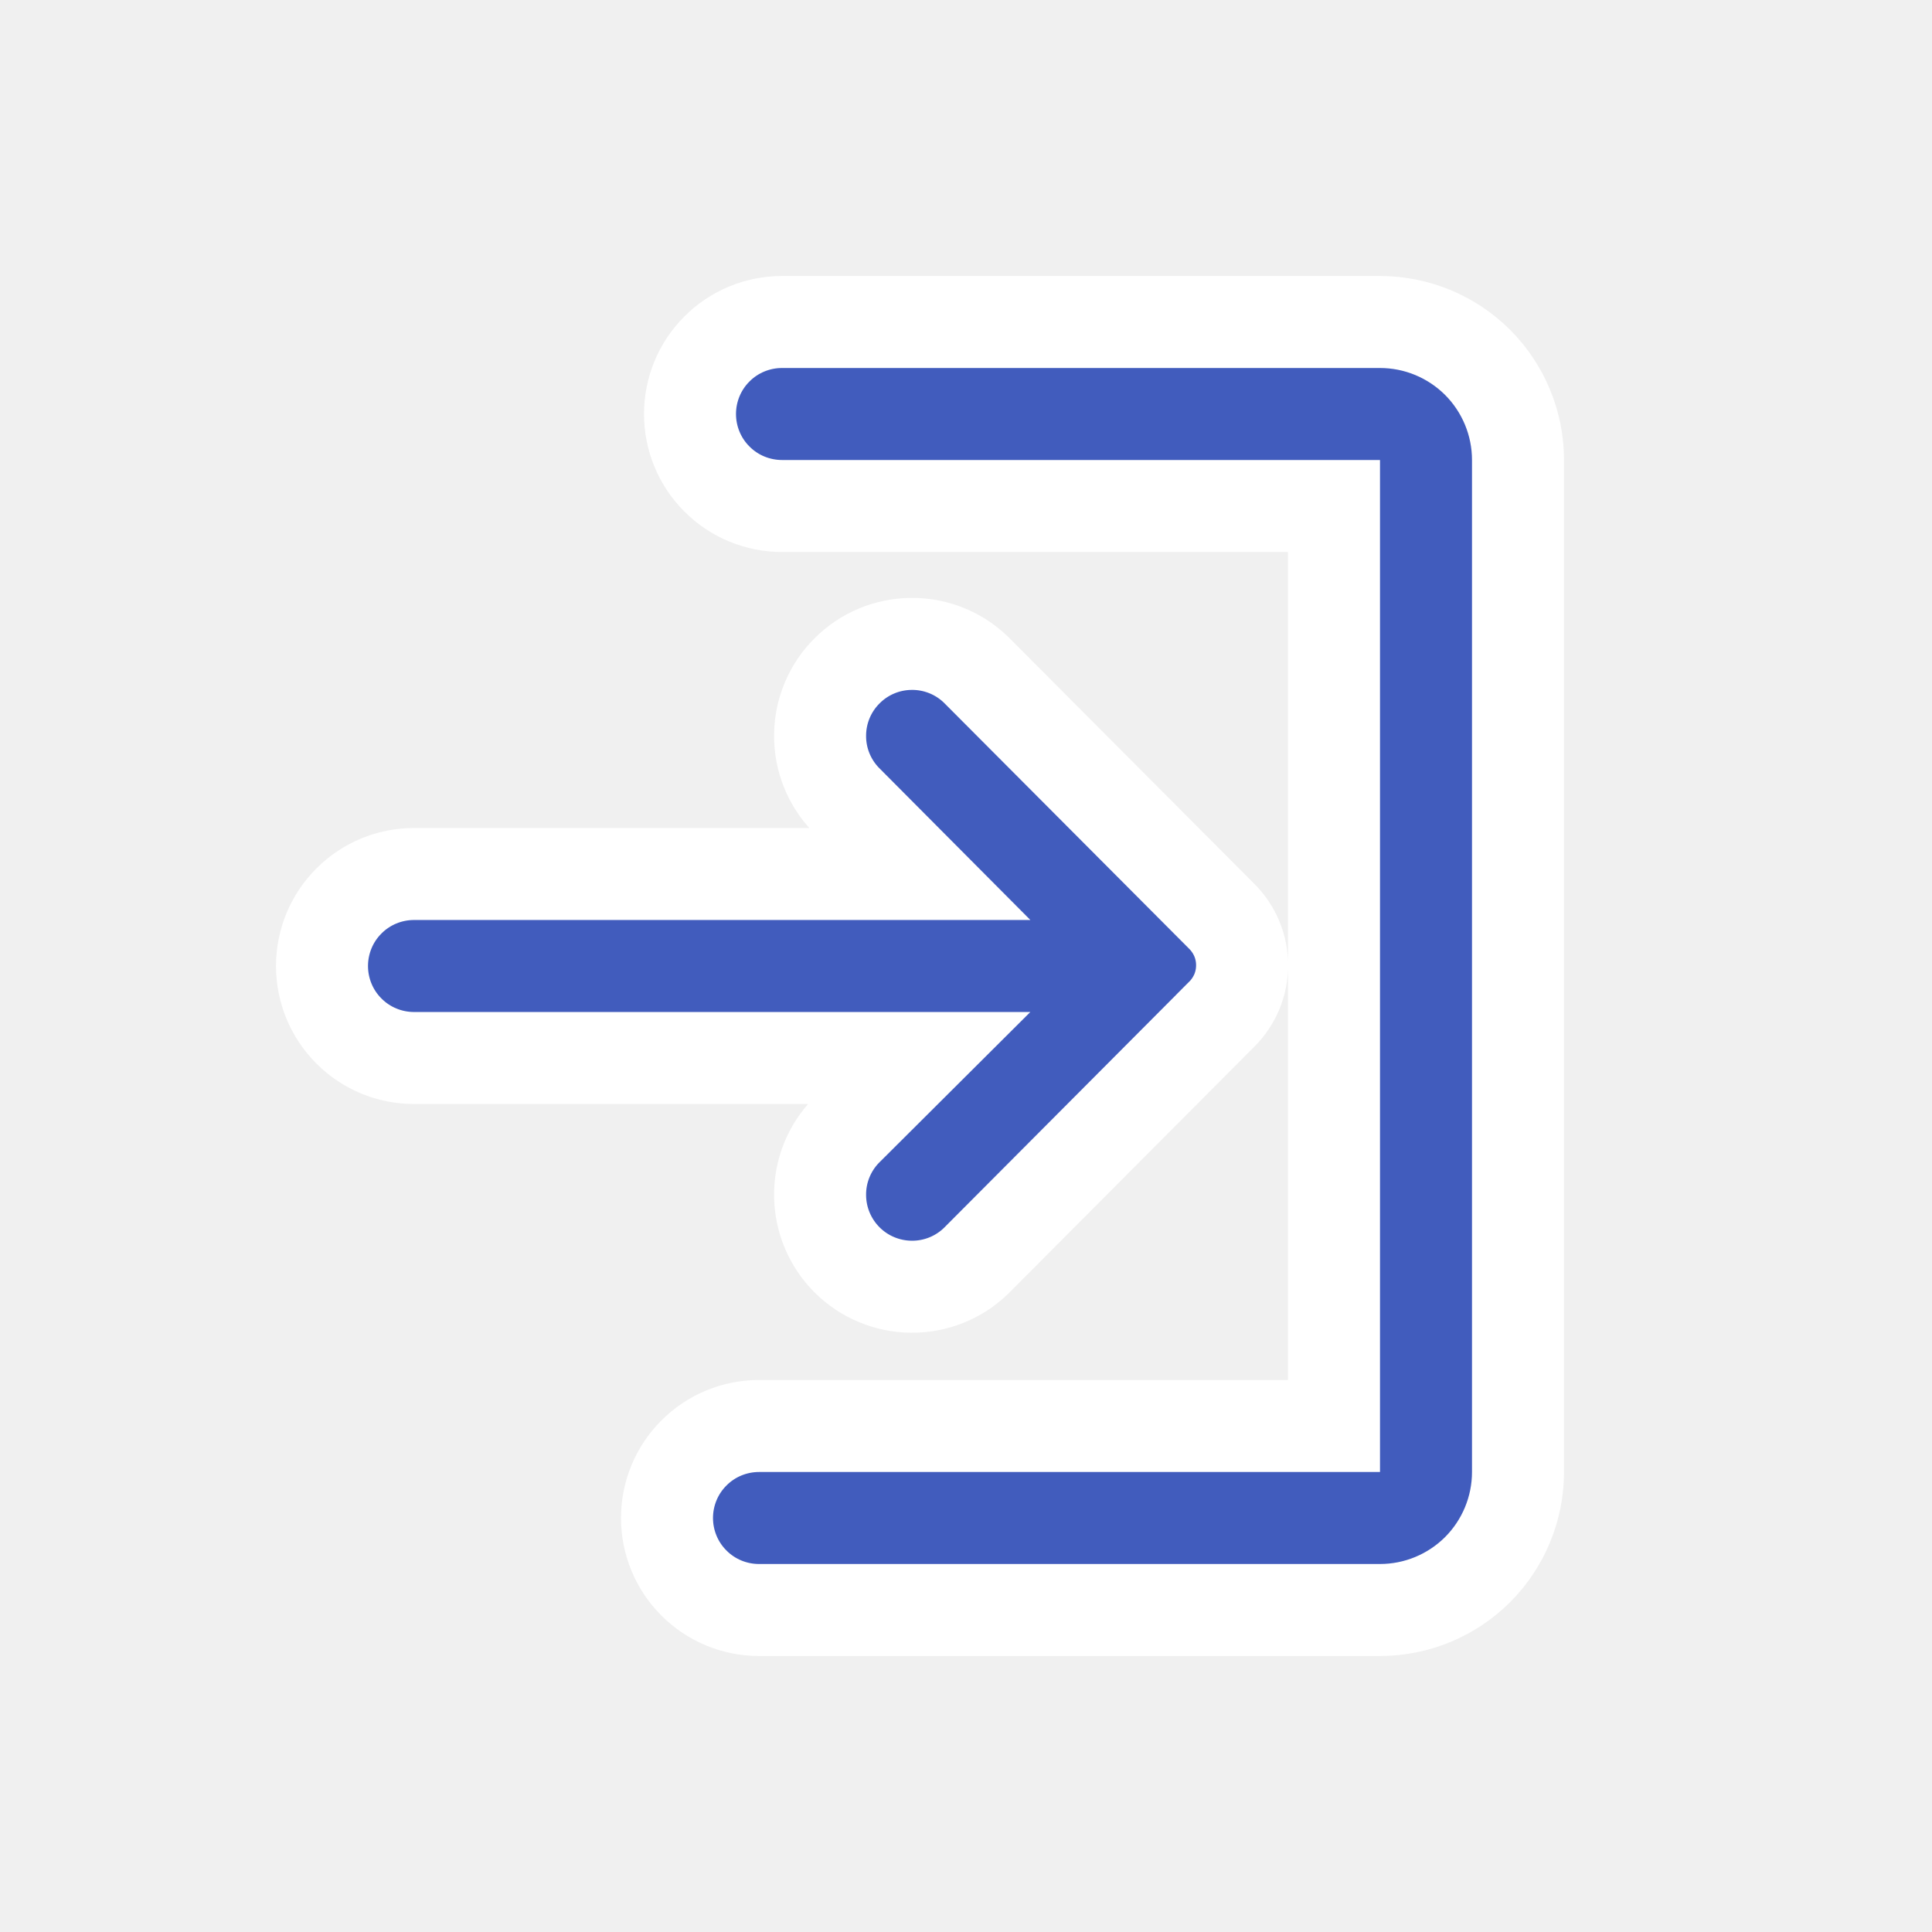
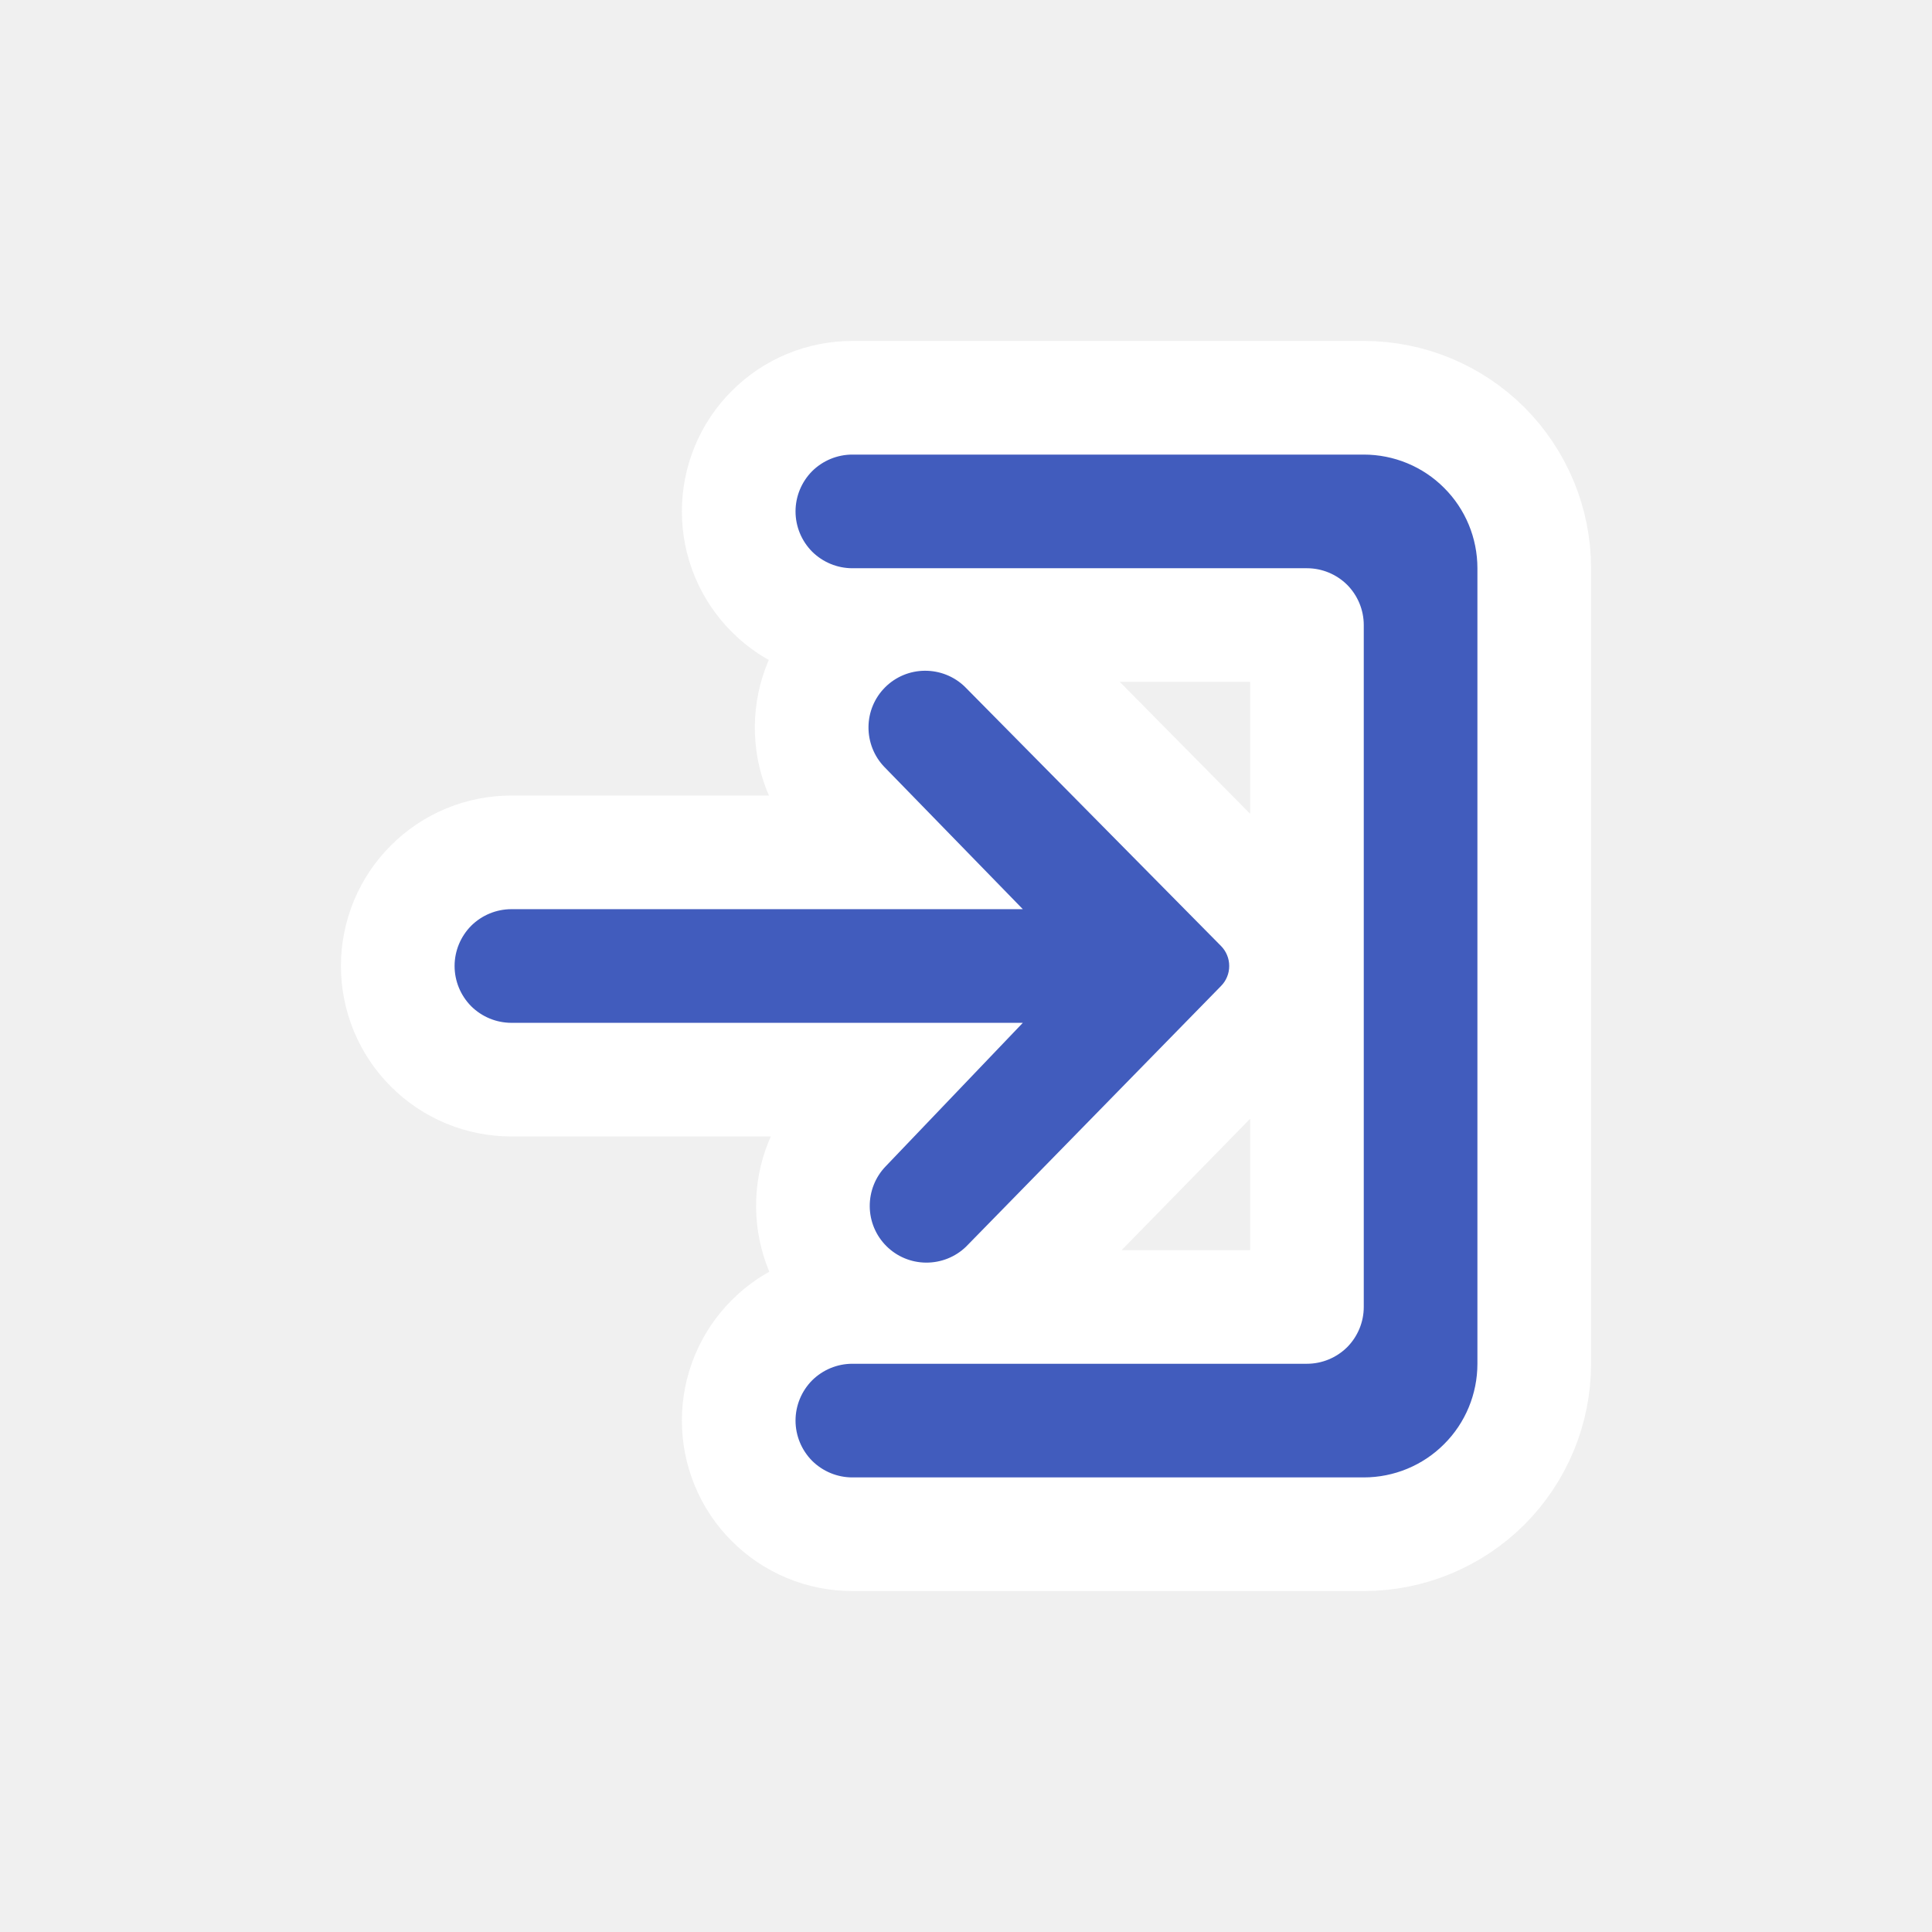
- <svg xmlns="http://www.w3.org/2000/svg" width="21" height="21" viewBox="0 0 21 21" fill="none">
-   <path d="M9.201 12.285L9.201 12.285L9.194 12.292C9.012 12.48 8.911 12.733 8.914 12.995C8.916 13.257 9.021 13.508 9.207 13.694C9.392 13.879 9.643 13.984 9.905 13.986C10.167 13.989 10.42 13.888 10.608 13.706L10.608 13.706L10.615 13.699L13.281 11.023C13.281 11.023 13.282 11.023 13.282 11.022C13.351 10.953 13.406 10.87 13.444 10.78C13.482 10.688 13.501 10.591 13.501 10.492C13.501 10.393 13.482 10.296 13.444 10.204C13.406 10.114 13.351 10.031 13.282 9.962C13.281 9.961 13.281 9.961 13.281 9.961L10.615 7.286L10.615 7.286L10.608 7.279C10.42 7.097 10.167 6.996 9.905 6.999C9.643 7.001 9.392 7.106 9.207 7.292C9.021 7.477 8.916 7.728 8.914 7.99C8.911 8.252 9.012 8.505 9.194 8.693L9.194 8.693L9.2 8.699L9.997 9.5H4.5C4.235 9.5 3.98 9.605 3.793 9.793C3.605 9.98 3.5 10.235 3.5 10.5C3.5 10.765 3.605 11.02 3.793 11.207C3.98 11.395 4.235 11.5 4.5 11.5H9.989L9.201 12.285ZM15 3.5H8.5C8.235 3.5 7.98 3.605 7.793 3.793C7.605 3.98 7.5 4.235 7.5 4.5C7.5 4.765 7.605 5.02 7.793 5.207C7.98 5.395 8.235 5.5 8.5 5.5H14.5V15.5H8.25C7.985 15.5 7.73 15.605 7.543 15.793C7.355 15.98 7.25 16.235 7.25 16.5C7.25 16.765 7.355 17.02 7.543 17.207C7.73 17.395 7.985 17.5 8.25 17.5H15C15.398 17.5 15.779 17.342 16.061 17.061C16.342 16.779 16.5 16.398 16.5 16V5C16.5 4.602 16.342 4.221 16.061 3.939C15.779 3.658 15.398 3.5 15 3.5Z" fill="#415CBD" stroke="white" />
+ <svg xmlns="http://www.w3.org/2000/svg" width="17" height="17" viewBox="0 0 17 17" fill="none">
+   <path d="M8.847 11.33L8.852 11.325L8.857 11.32L11.099 9.028C11.167 8.959 11.222 8.877 11.259 8.787C11.297 8.696 11.316 8.599 11.316 8.5C11.316 8.401 11.297 8.304 11.259 8.213C11.222 8.122 11.167 8.04 11.098 7.971L8.845 5.691L8.845 5.69L8.836 5.682C8.759 5.607 8.67 5.546 8.574 5.5H11.5V11.5H8.609C8.696 11.456 8.776 11.398 8.847 11.33ZM7.5 5.5H7.709C7.608 5.548 7.515 5.614 7.435 5.695C7.249 5.88 7.144 6.131 7.142 6.393C7.139 6.655 7.24 6.908 7.422 7.096L7.422 7.096L7.424 7.098L7.815 7.5H4.5C4.235 7.5 3.98 7.605 3.793 7.793C3.605 7.98 3.5 8.235 3.5 8.5C3.5 8.765 3.605 9.02 3.793 9.207C3.98 9.395 4.235 9.5 4.5 9.5H7.831L7.433 9.916C7.433 9.916 7.433 9.916 7.432 9.917C7.251 10.105 7.15 10.357 7.153 10.619C7.155 10.881 7.26 11.132 7.446 11.318C7.52 11.392 7.604 11.453 7.696 11.5H7.5C7.235 11.5 6.98 11.605 6.793 11.793C6.605 11.98 6.5 12.235 6.5 12.5C6.5 12.765 6.605 13.02 6.793 13.207C6.98 13.395 7.235 13.5 7.5 13.5H12C12.398 13.5 12.779 13.342 13.061 13.061C13.342 12.779 13.5 12.398 13.5 12V5C13.5 4.602 13.342 4.221 13.061 3.939C12.779 3.658 12.398 3.5 12 3.5H7.5C7.235 3.5 6.98 3.605 6.793 3.793C6.605 3.98 6.5 4.235 6.5 4.5C6.5 4.765 6.605 5.02 6.793 5.207C6.98 5.395 7.235 5.5 7.5 5.5Z" fill="white" stroke="white" />
+   <path d="M7.793 10.263C7.702 10.357 7.652 10.484 7.653 10.615C7.654 10.746 7.706 10.871 7.799 10.964C7.892 11.057 8.017 11.109 8.148 11.11C8.279 11.111 8.406 11.061 8.5 10.97L10.743 8.677C10.766 8.654 10.785 8.626 10.797 8.596C10.81 8.565 10.816 8.533 10.816 8.5C10.816 8.467 10.81 8.435 10.797 8.404C10.785 8.374 10.766 8.346 10.743 8.323L8.489 6.042C8.395 5.951 8.268 5.901 8.137 5.902C8.006 5.903 7.881 5.955 7.788 6.048C7.695 6.141 7.643 6.266 7.642 6.397C7.641 6.528 7.691 6.655 7.782 6.749L9 8H4.5C4.367 8 4.24 8.053 4.146 8.146C4.053 8.24 4 8.367 4 8.5C4 8.633 4.053 8.76 4.146 8.854C4.24 8.947 4.367 9 4.5 9H9L7.793 10.263ZM12 4H7.5C7.367 4 7.24 4.053 7.146 4.146C7.053 4.24 7 4.367 7 4.5C7 4.633 7.053 4.76 7.146 4.854C7.24 4.947 7.367 5 7.5 5H11.5C11.633 5 11.76 5.053 11.854 5.146C11.947 5.24 12 5.367 12 5.5V11.5C12 11.633 11.947 11.76 11.854 11.854C11.76 11.947 11.633 12 11.5 12H7.5C7.367 12 7.24 12.053 7.146 12.146C7.053 12.24 7 12.367 7 12.5C7 12.633 7.053 12.76 7.146 12.854C7.24 12.947 7.367 13 7.5 13H12C12.265 13 12.52 12.895 12.707 12.707C12.895 12.52 13 12.265 13 12V5C13 4.735 12.895 4.48 12.707 4.293C12.52 4.105 12.265 4 12 4Z" fill="#415CBD" />
</svg>
